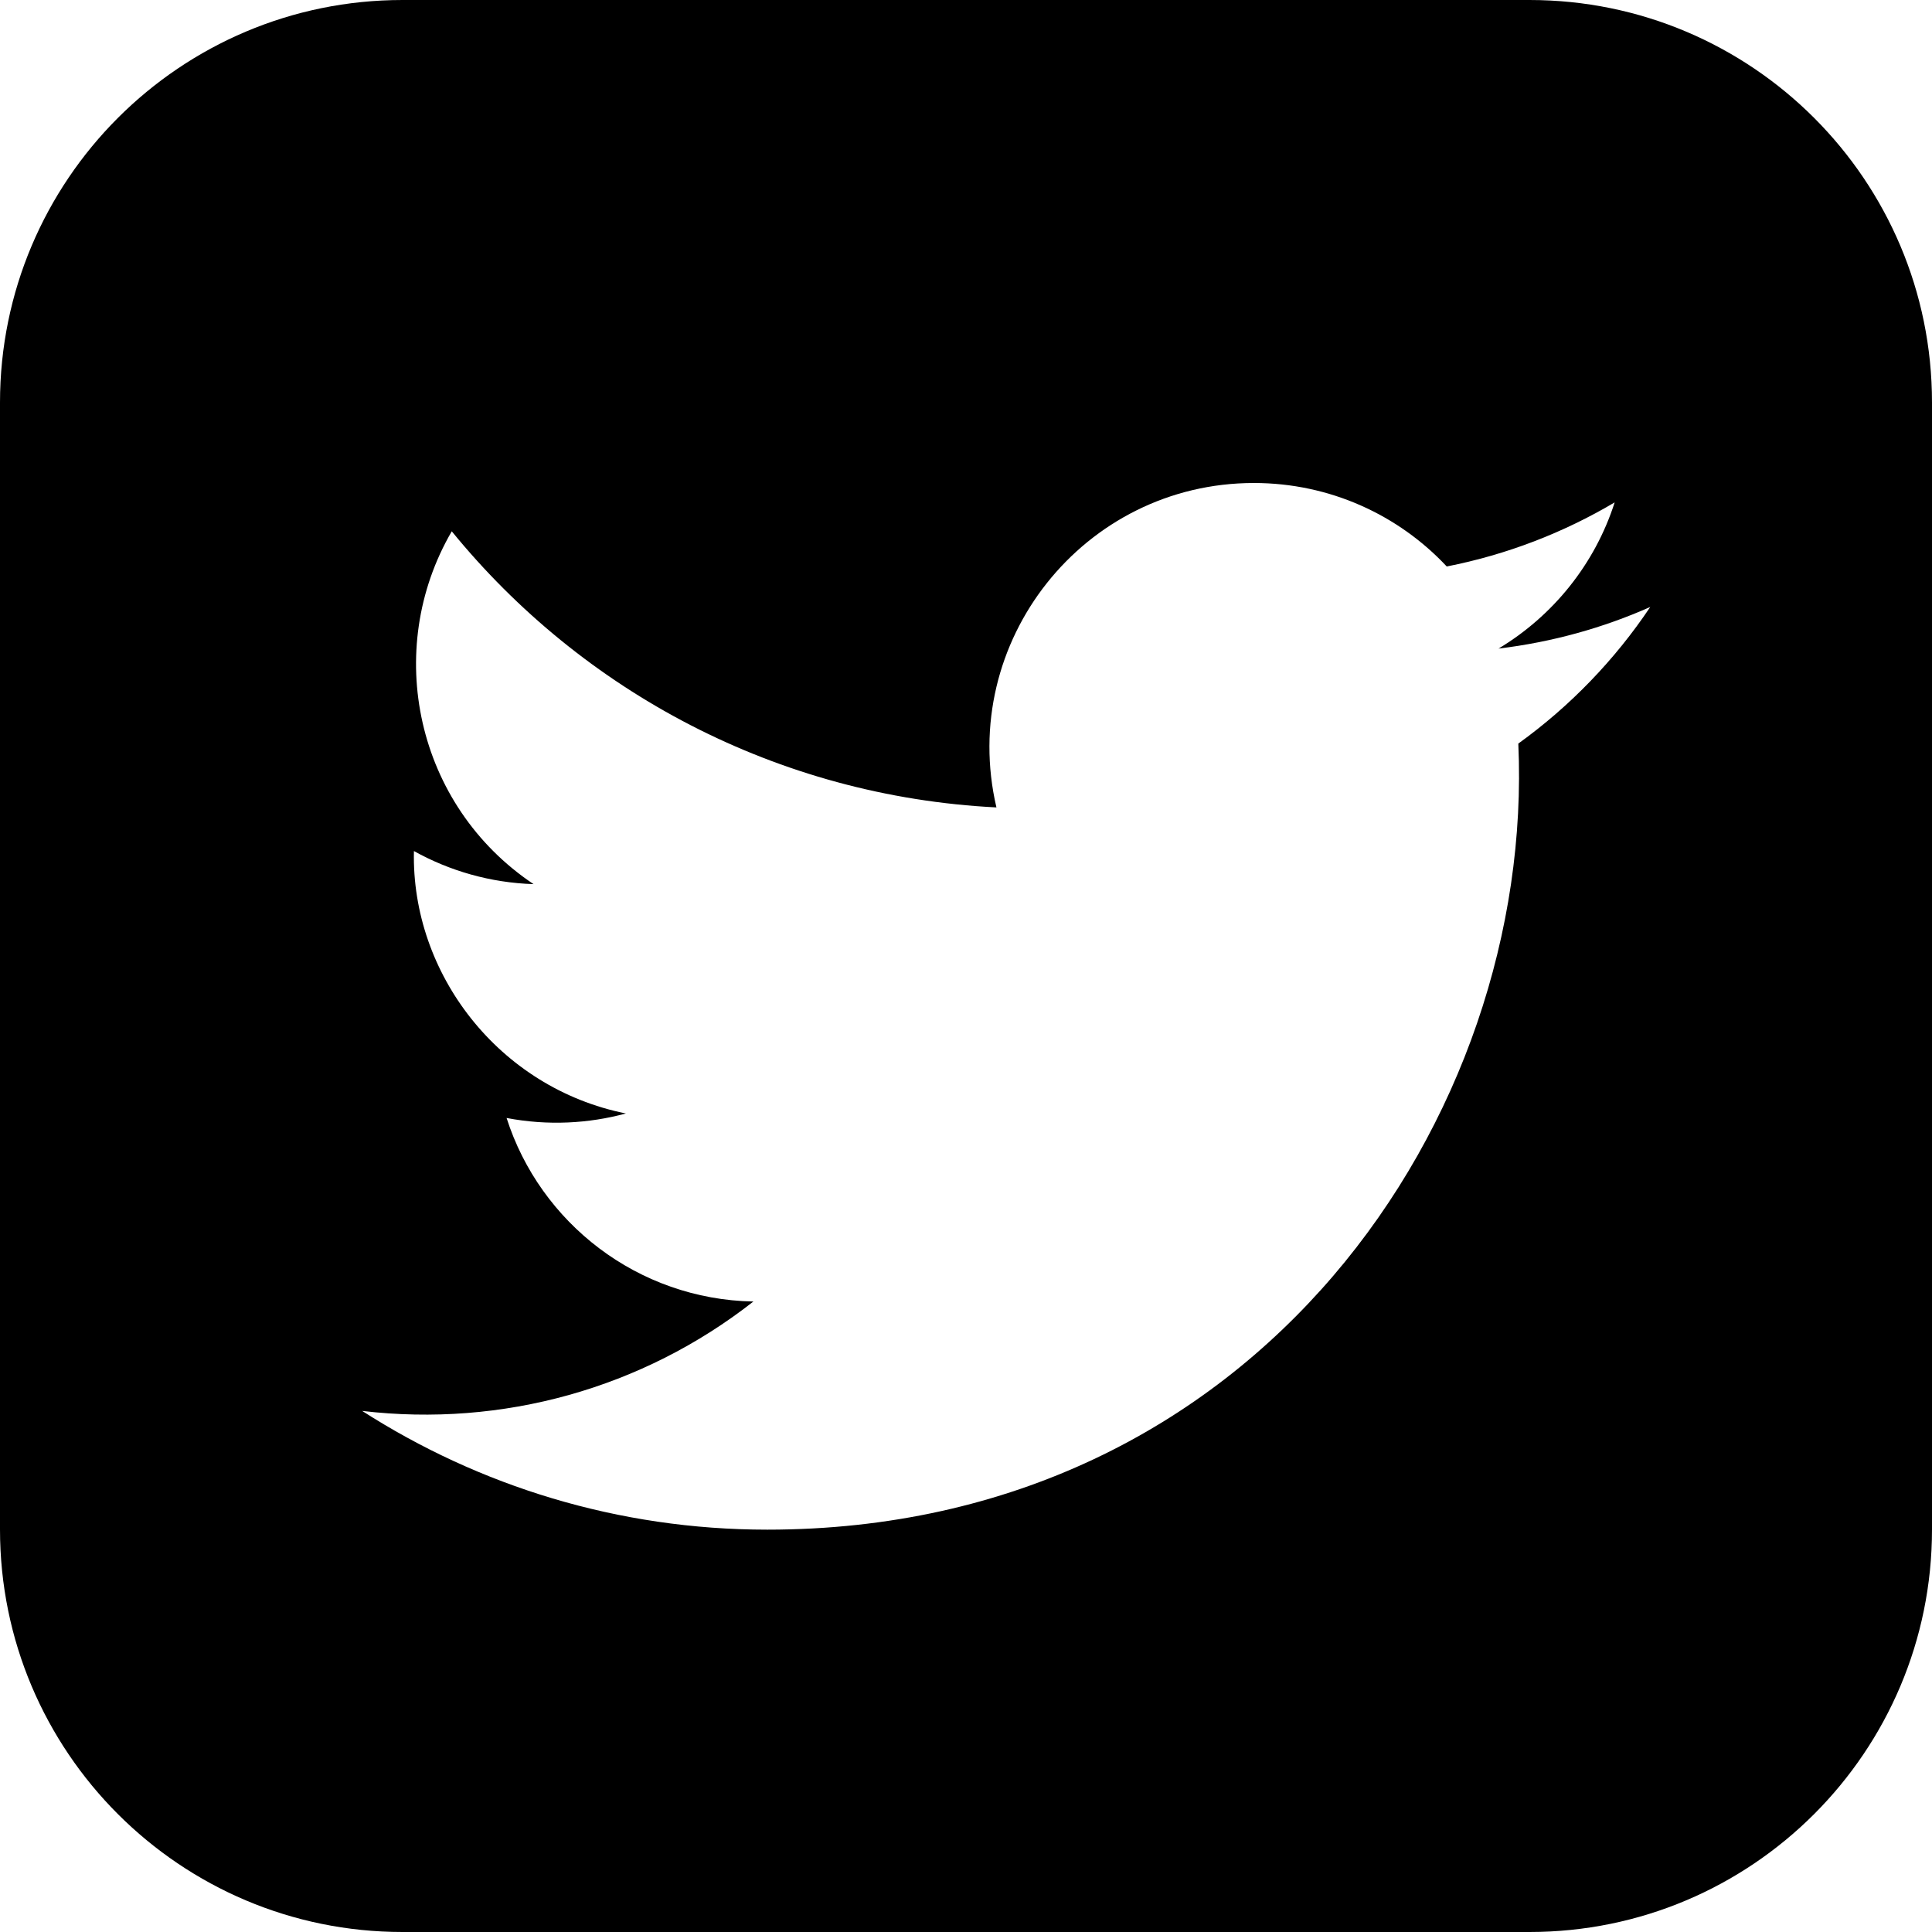
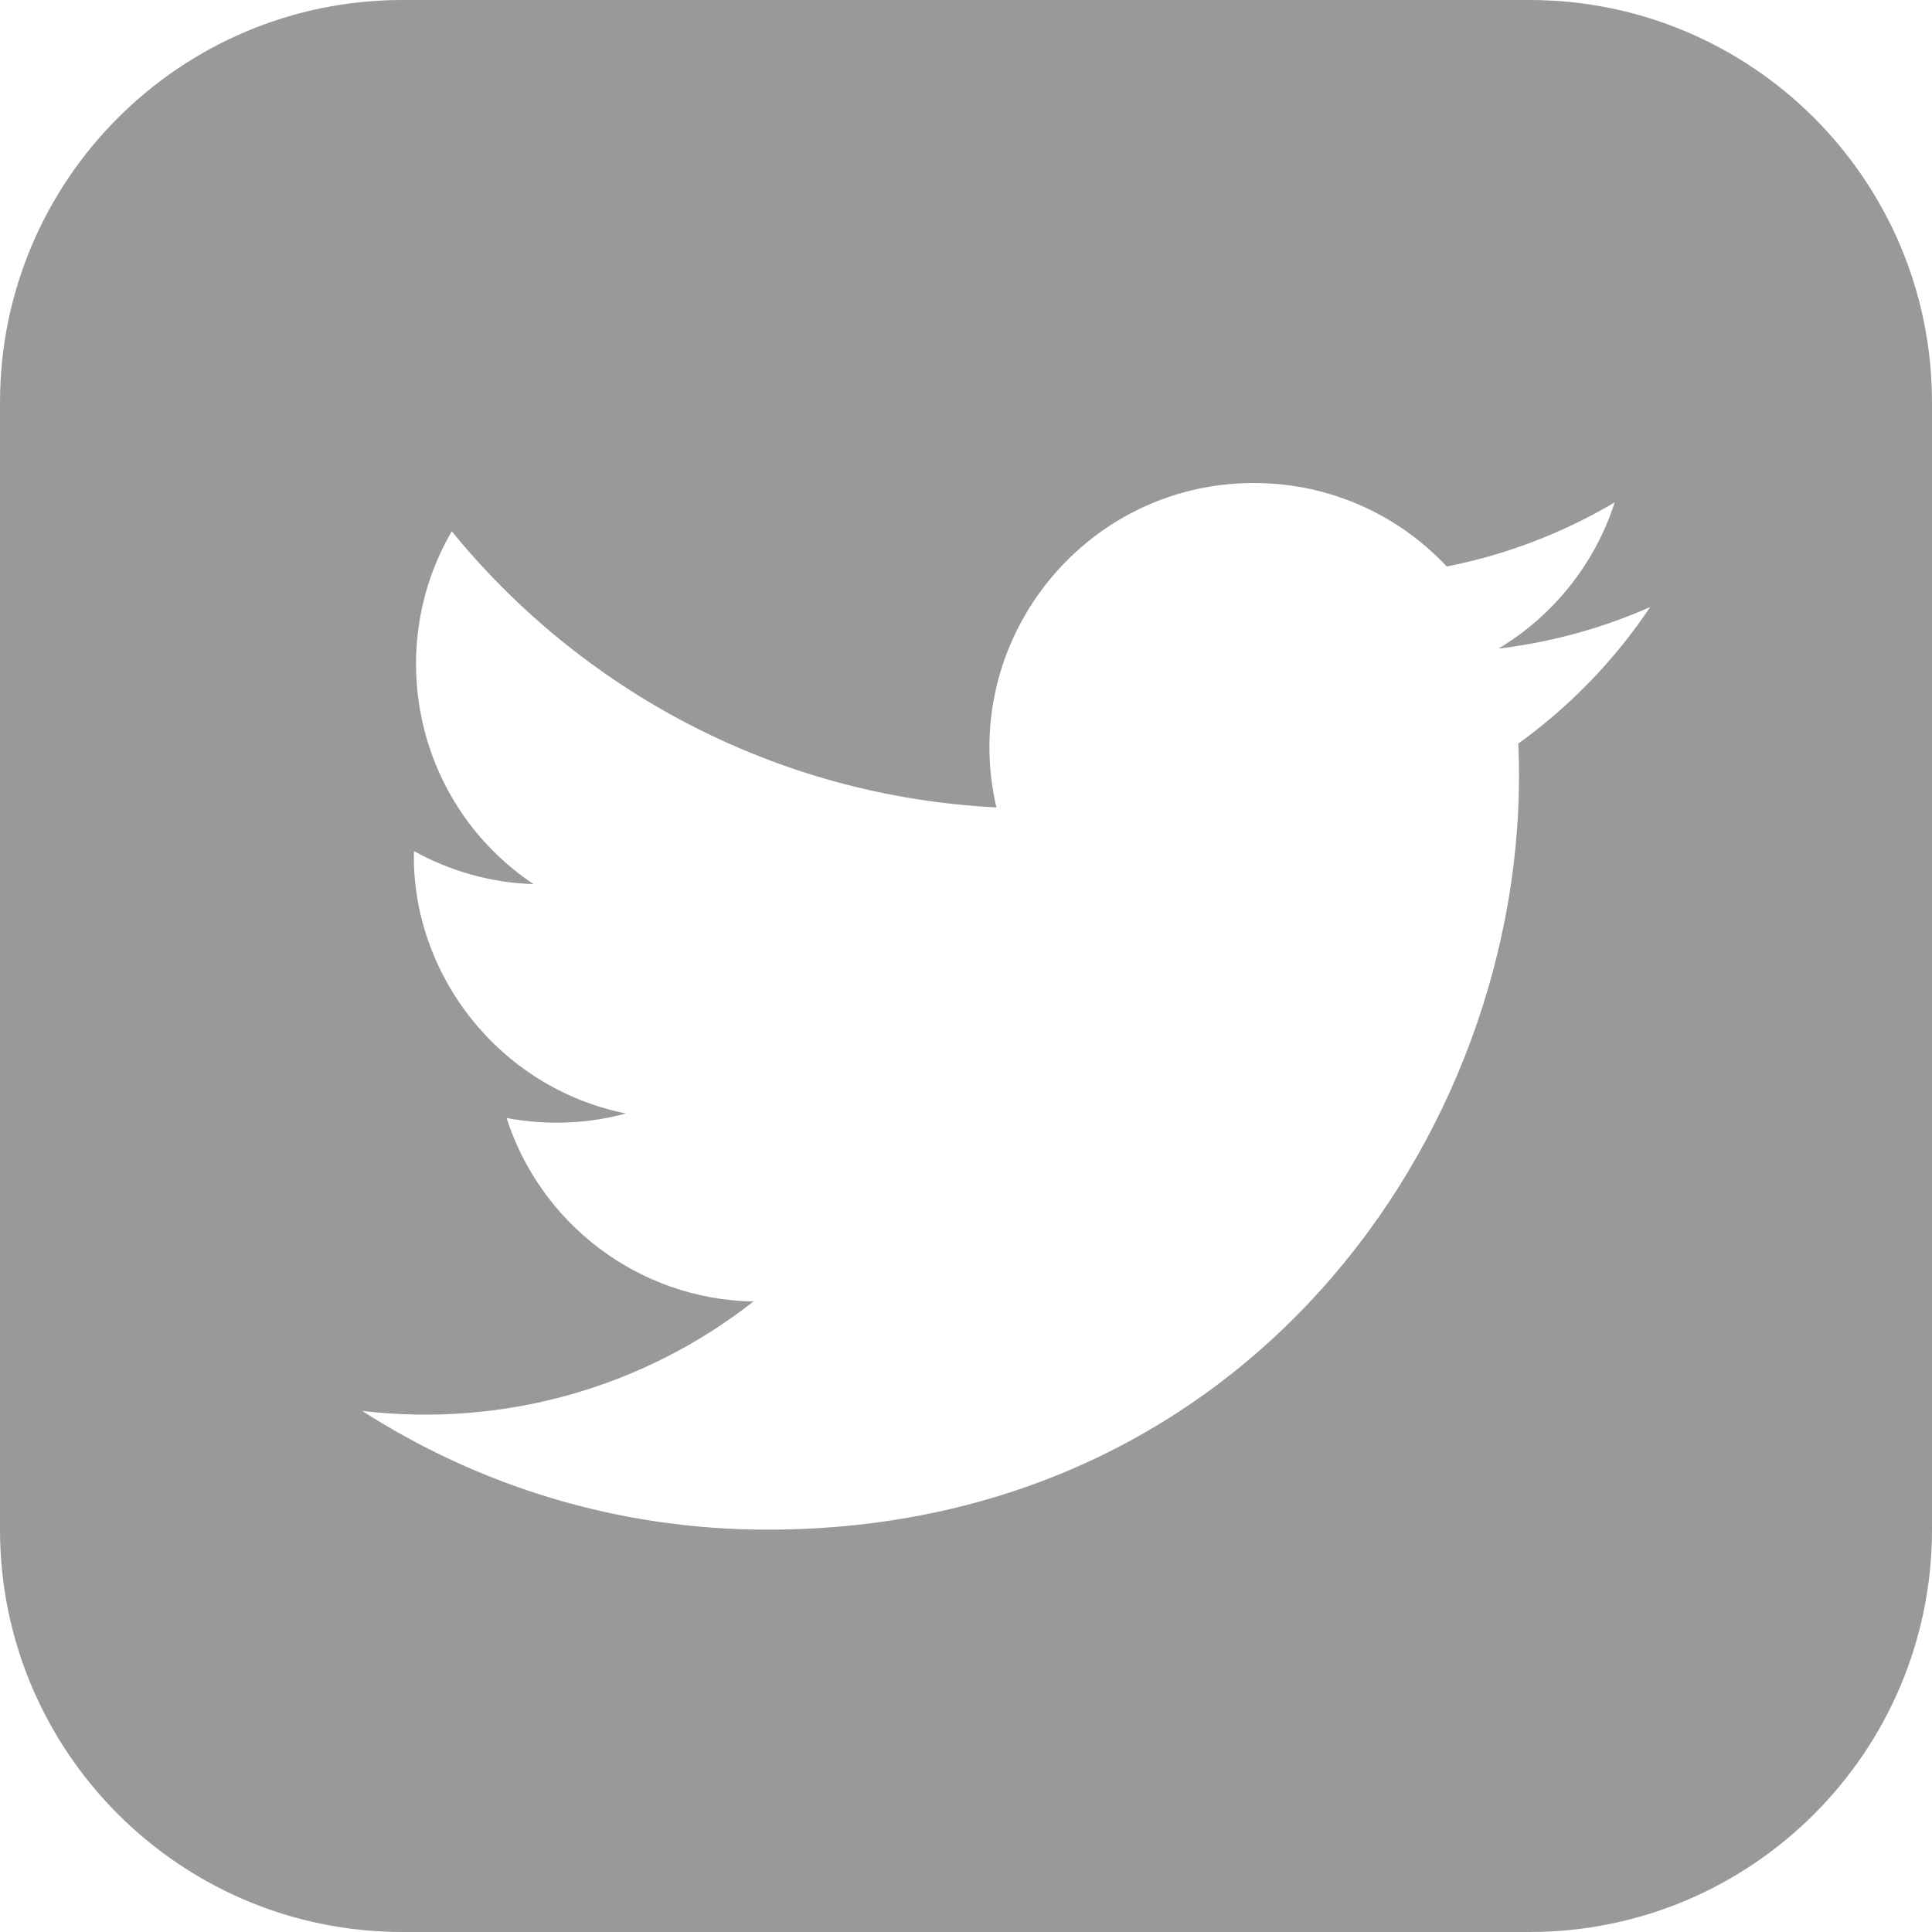
- <svg xmlns="http://www.w3.org/2000/svg" width="24" height="24" viewBox="0 0 24 24">
-   <path d="M19 0h-14c-2.761 0-5 2.239-5 5v14c0 2.761 2.239 5 5 5h14c2.762 0 5-2.239 5-5v-14c0-2.761-2.238-5-5-5zm-.139 9.237c.209 4.617-3.234 9.765-9.33 9.765-1.854 0-3.579-.543-5.032-1.475 1.742.205 3.48-.278 4.86-1.359-1.437-.027-2.649-.976-3.066-2.28.515.098 1.021.069 1.482-.056-1.579-.317-2.668-1.739-2.633-3.26.442.246.949.394 1.486.411-1.461-.977-1.875-2.907-1.016-4.383 1.619 1.986 4.038 3.293 6.766 3.43-.479-2.053 1.08-4.03 3.199-4.03.943 0 1.797.398 2.395 1.037.748-.147 1.451-.42 2.086-.796-.246.767-.766 1.41-1.443 1.816.664-.08 1.297-.256 1.885-.517-.439.656-.996 1.234-1.639 1.697z" />
+ <svg xmlns="http://www.w3.org/2000/svg" id="svg4" version="1.1" viewBox="0 0 24 24" height="24" width="24">
+   <defs id="defs8" />
+   <path style="fill:#999999;fill-opacity:1" id="path2" d="M19 0h-14c-2.761 0-5 2.239-5 5v14c0 2.761 2.239 5 5 5h14c2.762 0 5-2.239 5-5v-14c0-2.761-2.238-5-5-5zm-.139 9.237c.209 4.617-3.234 9.765-9.33 9.765-1.854 0-3.579-.543-5.032-1.475 1.742.205 3.48-.278 4.86-1.359-1.437-.027-2.649-.976-3.066-2.28.515.098 1.021.069 1.482-.056-1.579-.317-2.668-1.739-2.633-3.26.442.246.949.394 1.486.411-1.461-.977-1.875-2.907-1.016-4.383 1.619 1.986 4.038 3.293 6.766 3.43-.479-2.053 1.08-4.03 3.199-4.03.943 0 1.797.398 2.395 1.037.748-.147 1.451-.42 2.086-.796-.246.767-.766 1.41-1.443 1.816.664-.08 1.297-.256 1.885-.517-.439.656-.996 1.234-1.639 1.697z" />
</svg>
